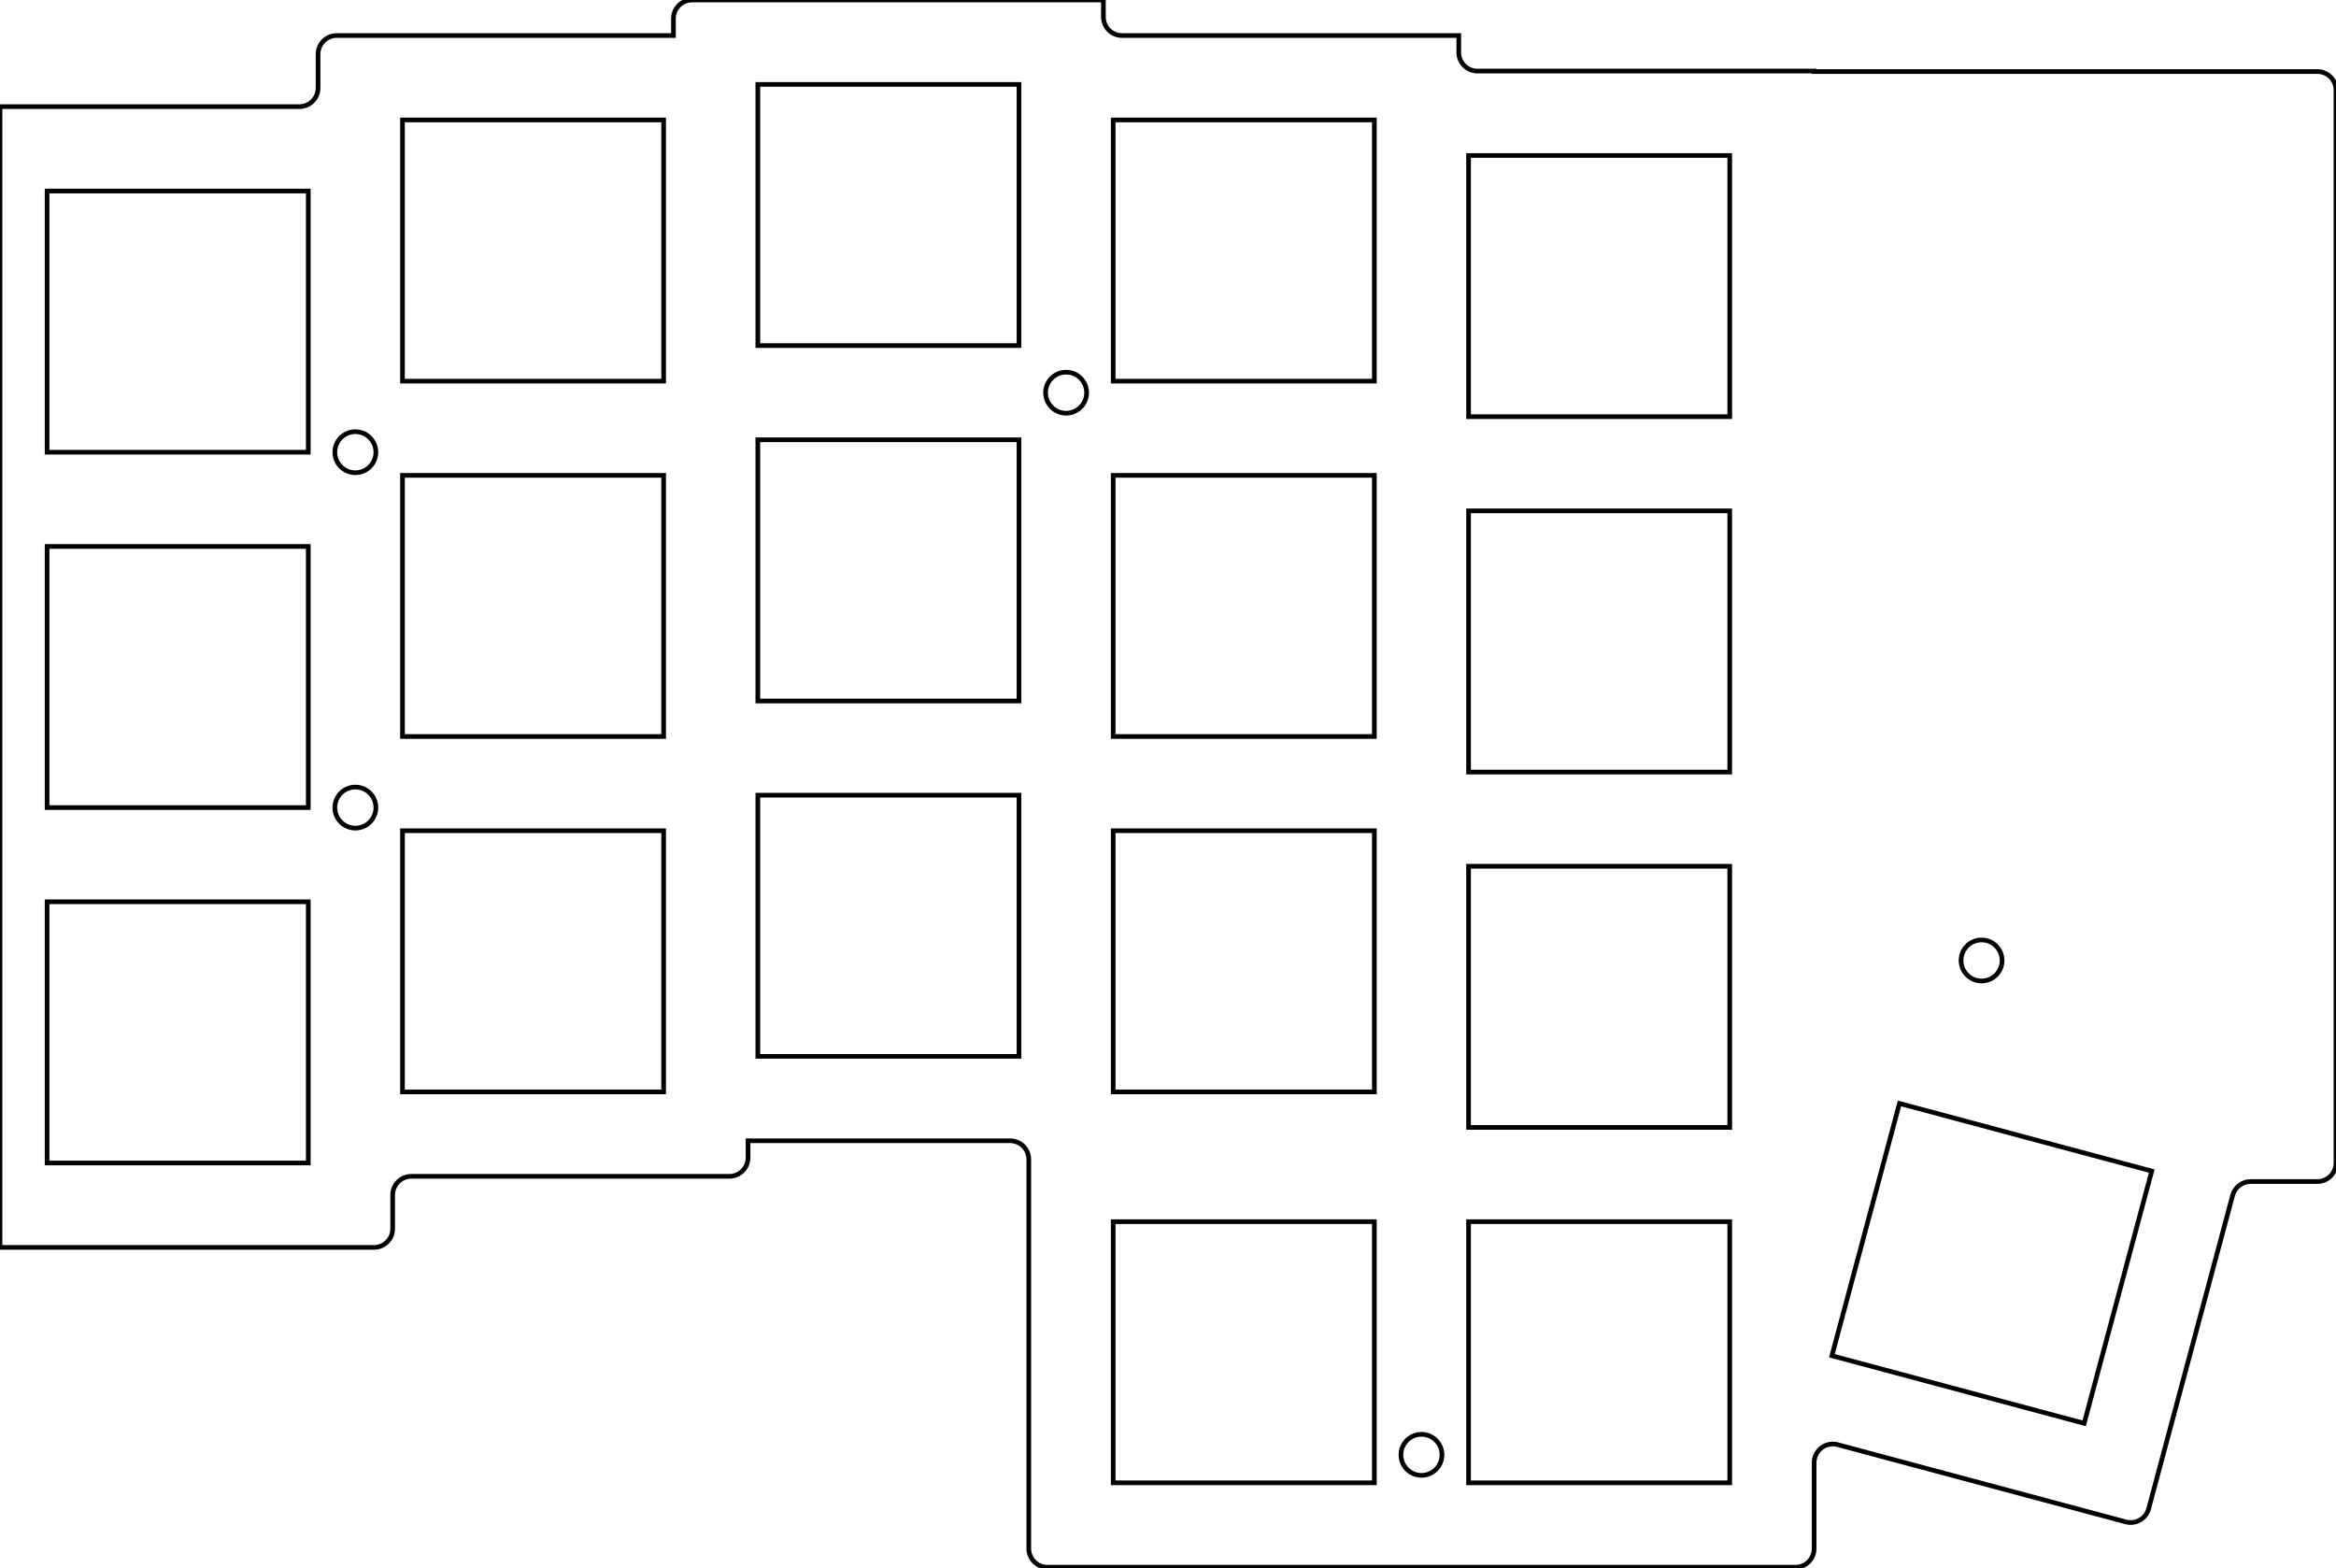
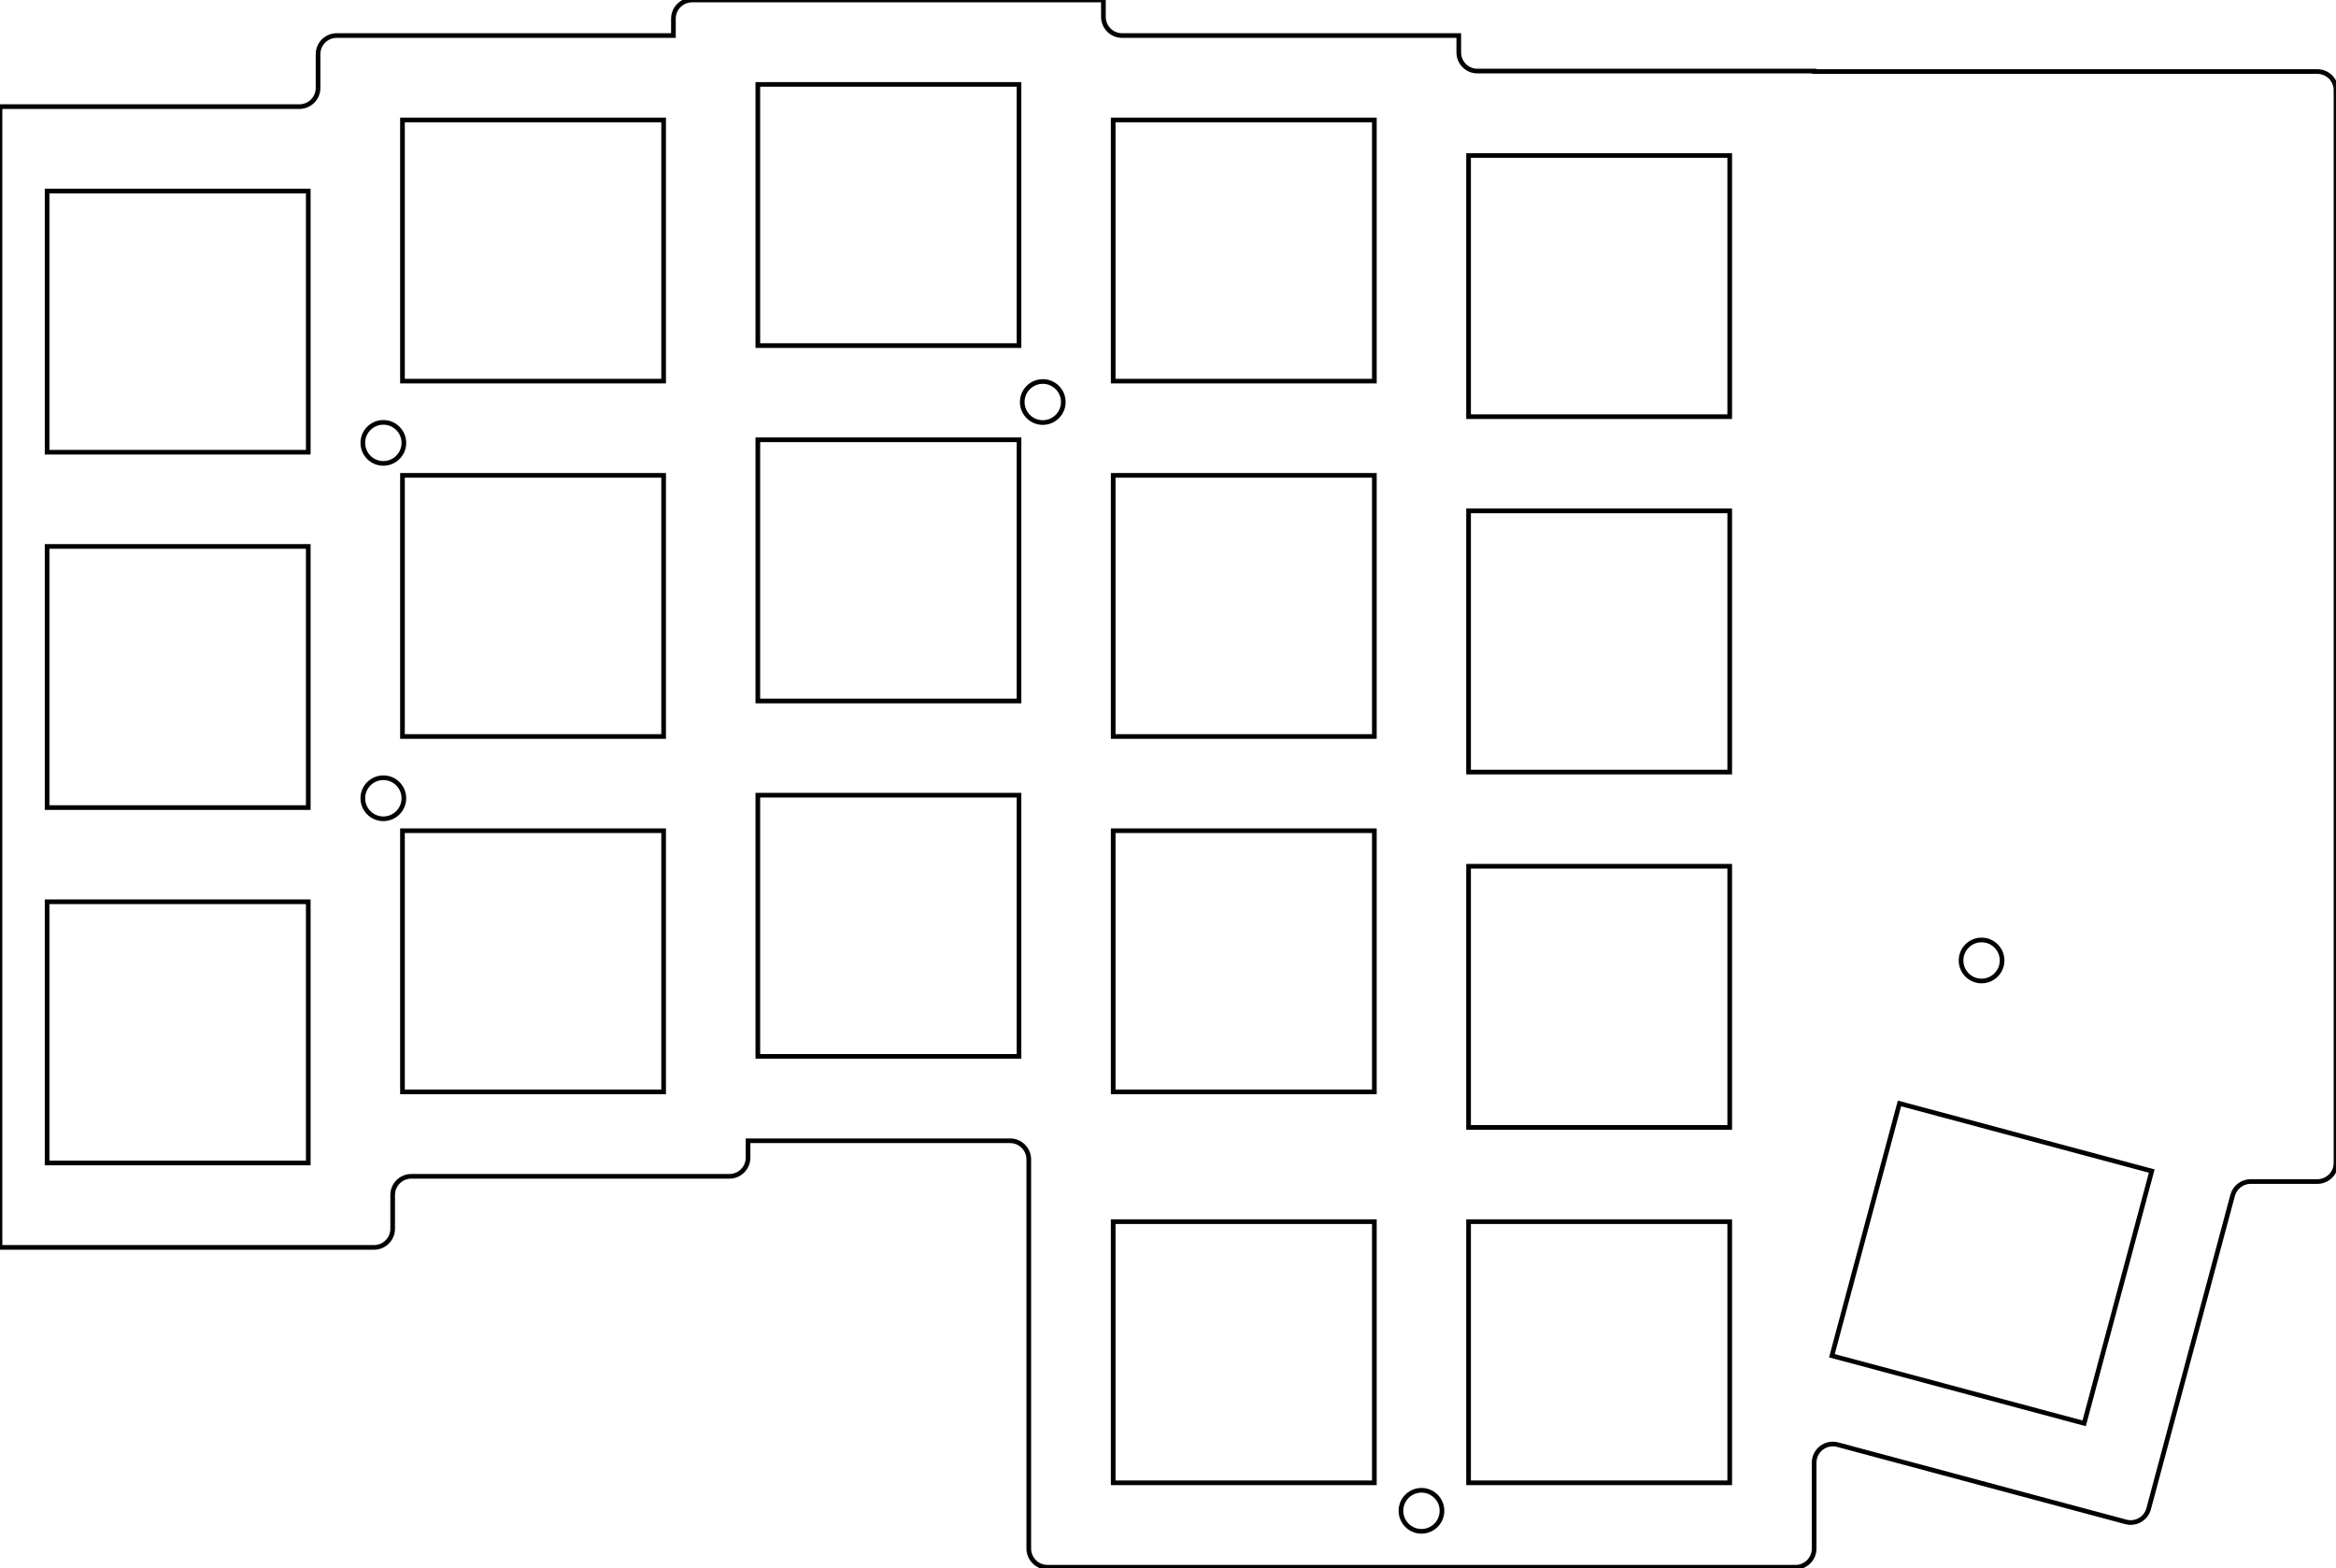
<svg xmlns="http://www.w3.org/2000/svg" width="125.225mm" height="84.01mm" viewBox="0 0 125.225 84.01">
  <g id="svgGroup" stroke-linecap="round" fill-rule="evenodd" font-size="9pt" stroke="#000" stroke-width="0.25mm" fill="none" style="stroke:#000;stroke-width:0.25mm;fill:none">
-     <path d="M 0 66.865 L 20.05 66.865 A 1 1 0 0 0 21.05 65.865 L 21.05 64.055 A 1 1 0 0 1 22.05 63.055 L 39.1 63.055 A 1 1 0 0 0 40.1 62.055 L 40.1 61.15 L 54.15 61.15 A 1 1 0 0 1 55.15 62.15 L 55.15 83.01 A 1 1 0 0 0 56.15 84.01 L 96.25 84.01 A 1 1 0 0 0 97.25 83.01 L 97.25 78.405 A 1 1 0 0 1 98.509 77.439 L 113.958 81.579 A 1 1 0 0 0 115.183 80.872 L 119.684 64.076 A 1 1 0 0 1 120.65 63.335 L 124.225 63.335 A 1 1 0 0 0 125.225 62.335 L 125.225 4.835 A 1 1 0 0 0 124.225 3.835 L 97.25 3.835 L 97.25 3.81 L 79.2 3.81 A 1 1 0 0 1 78.2 2.81 L 78.2 1.905 L 60.15 1.905 A 1 1 0 0 1 59.15 0.905 L 59.15 0 L 37.1 0 A 1 1 0 0 0 36.1 1 L 36.1 1.905 L 18.05 1.905 A 1 1 0 0 0 17.05 2.905 L 17.05 4.715 A 1 1 0 0 1 16.05 5.715 L 0 5.715 L 0 66.865 Z M 98.202 72.672 L 111.725 76.296 L 115.348 62.773 L 101.825 59.149 L 98.202 72.672 Z M 40.625 56.625 L 54.625 56.625 L 54.625 42.625 L 40.625 42.625 L 40.625 56.625 Z M 40.625 37.575 L 54.625 37.575 L 54.625 23.575 L 40.625 23.575 L 40.625 37.575 Z M 40.625 18.525 L 54.625 18.525 L 54.625 4.525 L 40.625 4.525 L 40.625 18.525 Z M 2.525 62.34 L 16.525 62.34 L 16.525 48.34 L 2.525 48.34 L 2.525 62.34 Z M 2.525 43.29 L 16.525 43.29 L 16.525 29.29 L 2.525 29.29 L 2.525 43.29 Z M 2.525 24.24 L 16.525 24.24 L 16.525 10.24 L 2.525 10.24 L 2.525 24.24 Z M 21.575 58.53 L 35.575 58.53 L 35.575 44.53 L 21.575 44.53 L 21.575 58.53 Z M 21.575 39.48 L 35.575 39.48 L 35.575 25.48 L 21.575 25.48 L 21.575 39.48 Z M 21.575 20.43 L 35.575 20.43 L 35.575 6.43 L 21.575 6.43 L 21.575 20.43 Z M 59.675 58.53 L 73.675 58.53 L 73.675 44.53 L 59.675 44.53 L 59.675 58.53 Z M 59.675 39.48 L 73.675 39.48 L 73.675 25.48 L 59.675 25.48 L 59.675 39.48 Z M 59.675 20.43 L 73.675 20.43 L 73.675 6.43 L 59.675 6.43 L 59.675 20.43 Z M 78.725 60.435 L 92.725 60.435 L 92.725 46.435 L 78.725 46.435 L 78.725 60.435 Z M 78.725 41.385 L 92.725 41.385 L 92.725 27.385 L 78.725 27.385 L 78.725 41.385 Z M 78.725 22.335 L 92.725 22.335 L 92.725 8.335 L 78.725 8.335 L 78.725 22.335 Z M 59.675 79.485 L 73.675 79.485 L 73.675 65.485 L 59.675 65.485 L 59.675 79.485 Z M 78.725 79.485 L 92.725 79.485 L 92.725 65.485 L 78.725 65.485 L 78.725 79.485 Z M 19.05 24.24 m -1.1 0 a 1.1 1.1 0 0 1 2.2 0 a 1.1 1.1 0 0 1 -2.2 0 z M 57.15 21.05 m -1.1 0 a 1.1 1.1 0 0 1 2.2 0 a 1.1 1.1 0 0 1 -2.2 0 z M 19.05 43.29 m -1.1 0 a 1.1 1.1 0 0 1 2.2 0 a 1.1 1.1 0 0 1 -2.2 0 z M 76.2 77.985 m -1.1 0 a 1.1 1.1 0 0 1 2.2 0 a 1.1 1.1 0 0 1 -2.2 0 z M 106.225 51.485 m -1.1 0 a 1.1 1.1 0 0 1 2.2 0 a 1.1 1.1 0 0 1 -2.2 0 z" vector-effect="non-scaling-stroke" />
+     <path d="M 0 66.865 L 20.05 66.865 A 1 1 0 0 0 21.05 65.865 L 21.05 64.055 A 1 1 0 0 1 22.05 63.055 L 39.1 63.055 A 1 1 0 0 0 40.1 62.055 L 40.1 61.15 L 54.15 61.15 A 1 1 0 0 1 55.15 62.15 L 55.15 83.01 A 1 1 0 0 0 56.15 84.01 L 96.25 84.01 A 1 1 0 0 0 97.25 83.01 L 97.25 78.405 A 1 1 0 0 1 98.509 77.439 L 113.958 81.579 A 1 1 0 0 0 115.183 80.872 L 119.684 64.076 A 1 1 0 0 1 120.65 63.335 L 124.225 63.335 A 1 1 0 0 0 125.225 62.335 L 125.225 4.835 A 1 1 0 0 0 124.225 3.835 L 97.25 3.835 L 97.25 3.81 L 79.2 3.81 A 1 1 0 0 1 78.2 2.81 L 78.2 1.905 L 60.15 1.905 A 1 1 0 0 1 59.15 0.905 L 59.15 0 L 37.1 0 A 1 1 0 0 0 36.1 1 L 36.1 1.905 L 18.05 1.905 A 1 1 0 0 0 17.05 2.905 L 17.05 4.715 A 1 1 0 0 1 16.05 5.715 L 0 5.715 L 0 66.865 Z M 98.202 72.672 L 111.725 76.296 L 115.348 62.773 L 101.825 59.149 L 98.202 72.672 Z M 40.625 56.625 L 54.625 56.625 L 54.625 42.625 L 40.625 42.625 L 40.625 56.625 Z M 40.625 37.575 L 54.625 37.575 L 54.625 23.575 L 40.625 23.575 L 40.625 37.575 Z M 40.625 18.525 L 54.625 18.525 L 54.625 4.525 L 40.625 4.525 L 40.625 18.525 Z M 2.525 62.34 L 16.525 62.34 L 16.525 48.34 L 2.525 48.34 L 2.525 62.34 Z M 2.525 43.29 L 16.525 43.29 L 16.525 29.29 L 2.525 29.29 L 2.525 43.29 Z M 2.525 24.24 L 16.525 24.24 L 16.525 10.24 L 2.525 10.24 L 2.525 24.24 Z M 21.575 58.53 L 35.575 58.53 L 35.575 44.53 L 21.575 44.53 L 21.575 58.53 Z M 21.575 39.48 L 35.575 39.48 L 35.575 25.48 L 21.575 25.48 L 21.575 39.48 Z M 21.575 20.43 L 35.575 20.43 L 35.575 6.43 L 21.575 6.43 L 21.575 20.43 Z M 59.675 58.53 L 73.675 58.53 L 73.675 44.53 L 59.675 44.53 L 59.675 58.53 Z M 59.675 39.48 L 73.675 39.48 L 73.675 25.48 L 59.675 25.48 L 59.675 39.48 Z M 59.675 20.43 L 73.675 20.43 L 73.675 6.43 L 59.675 6.43 L 59.675 20.43 Z M 78.725 60.435 L 92.725 60.435 L 92.725 46.435 L 78.725 46.435 L 78.725 60.435 Z M 78.725 41.385 L 92.725 41.385 L 92.725 27.385 L 78.725 27.385 L 78.725 41.385 Z M 78.725 22.335 L 92.725 22.335 L 92.725 8.335 L 78.725 8.335 L 78.725 22.335 Z M 59.675 79.485 L 73.675 79.485 L 73.675 65.485 L 59.675 65.485 L 59.675 79.485 Z M 78.725 79.485 L 92.725 79.485 L 92.725 65.485 L 78.725 65.485 L 78.725 79.485 Z M 20.55 23.74 m -1.1 0 a 1.1 1.1 0 0 1 2.2 0 a 1.1 1.1 0 0 1 -2.2 0 z M 55.9 21.55 m -1.1 0 a 1.1 1.1 0 0 1 2.2 0 a 1.1 1.1 0 0 1 -2.2 0 z M 20.55 42.79 m -1.1 0 a 1.1 1.1 0 0 1 2.2 0 a 1.1 1.1 0 0 1 -2.2 0 z M 76.2 80.985 m -1.1 0 a 1.1 1.1 0 0 1 2.2 0 a 1.1 1.1 0 0 1 -2.2 0 z M 106.225 51.485 m -1.1 0 a 1.1 1.1 0 0 1 2.2 0 a 1.1 1.1 0 0 1 -2.2 0 z" vector-effect="non-scaling-stroke" />
  </g>
</svg>
